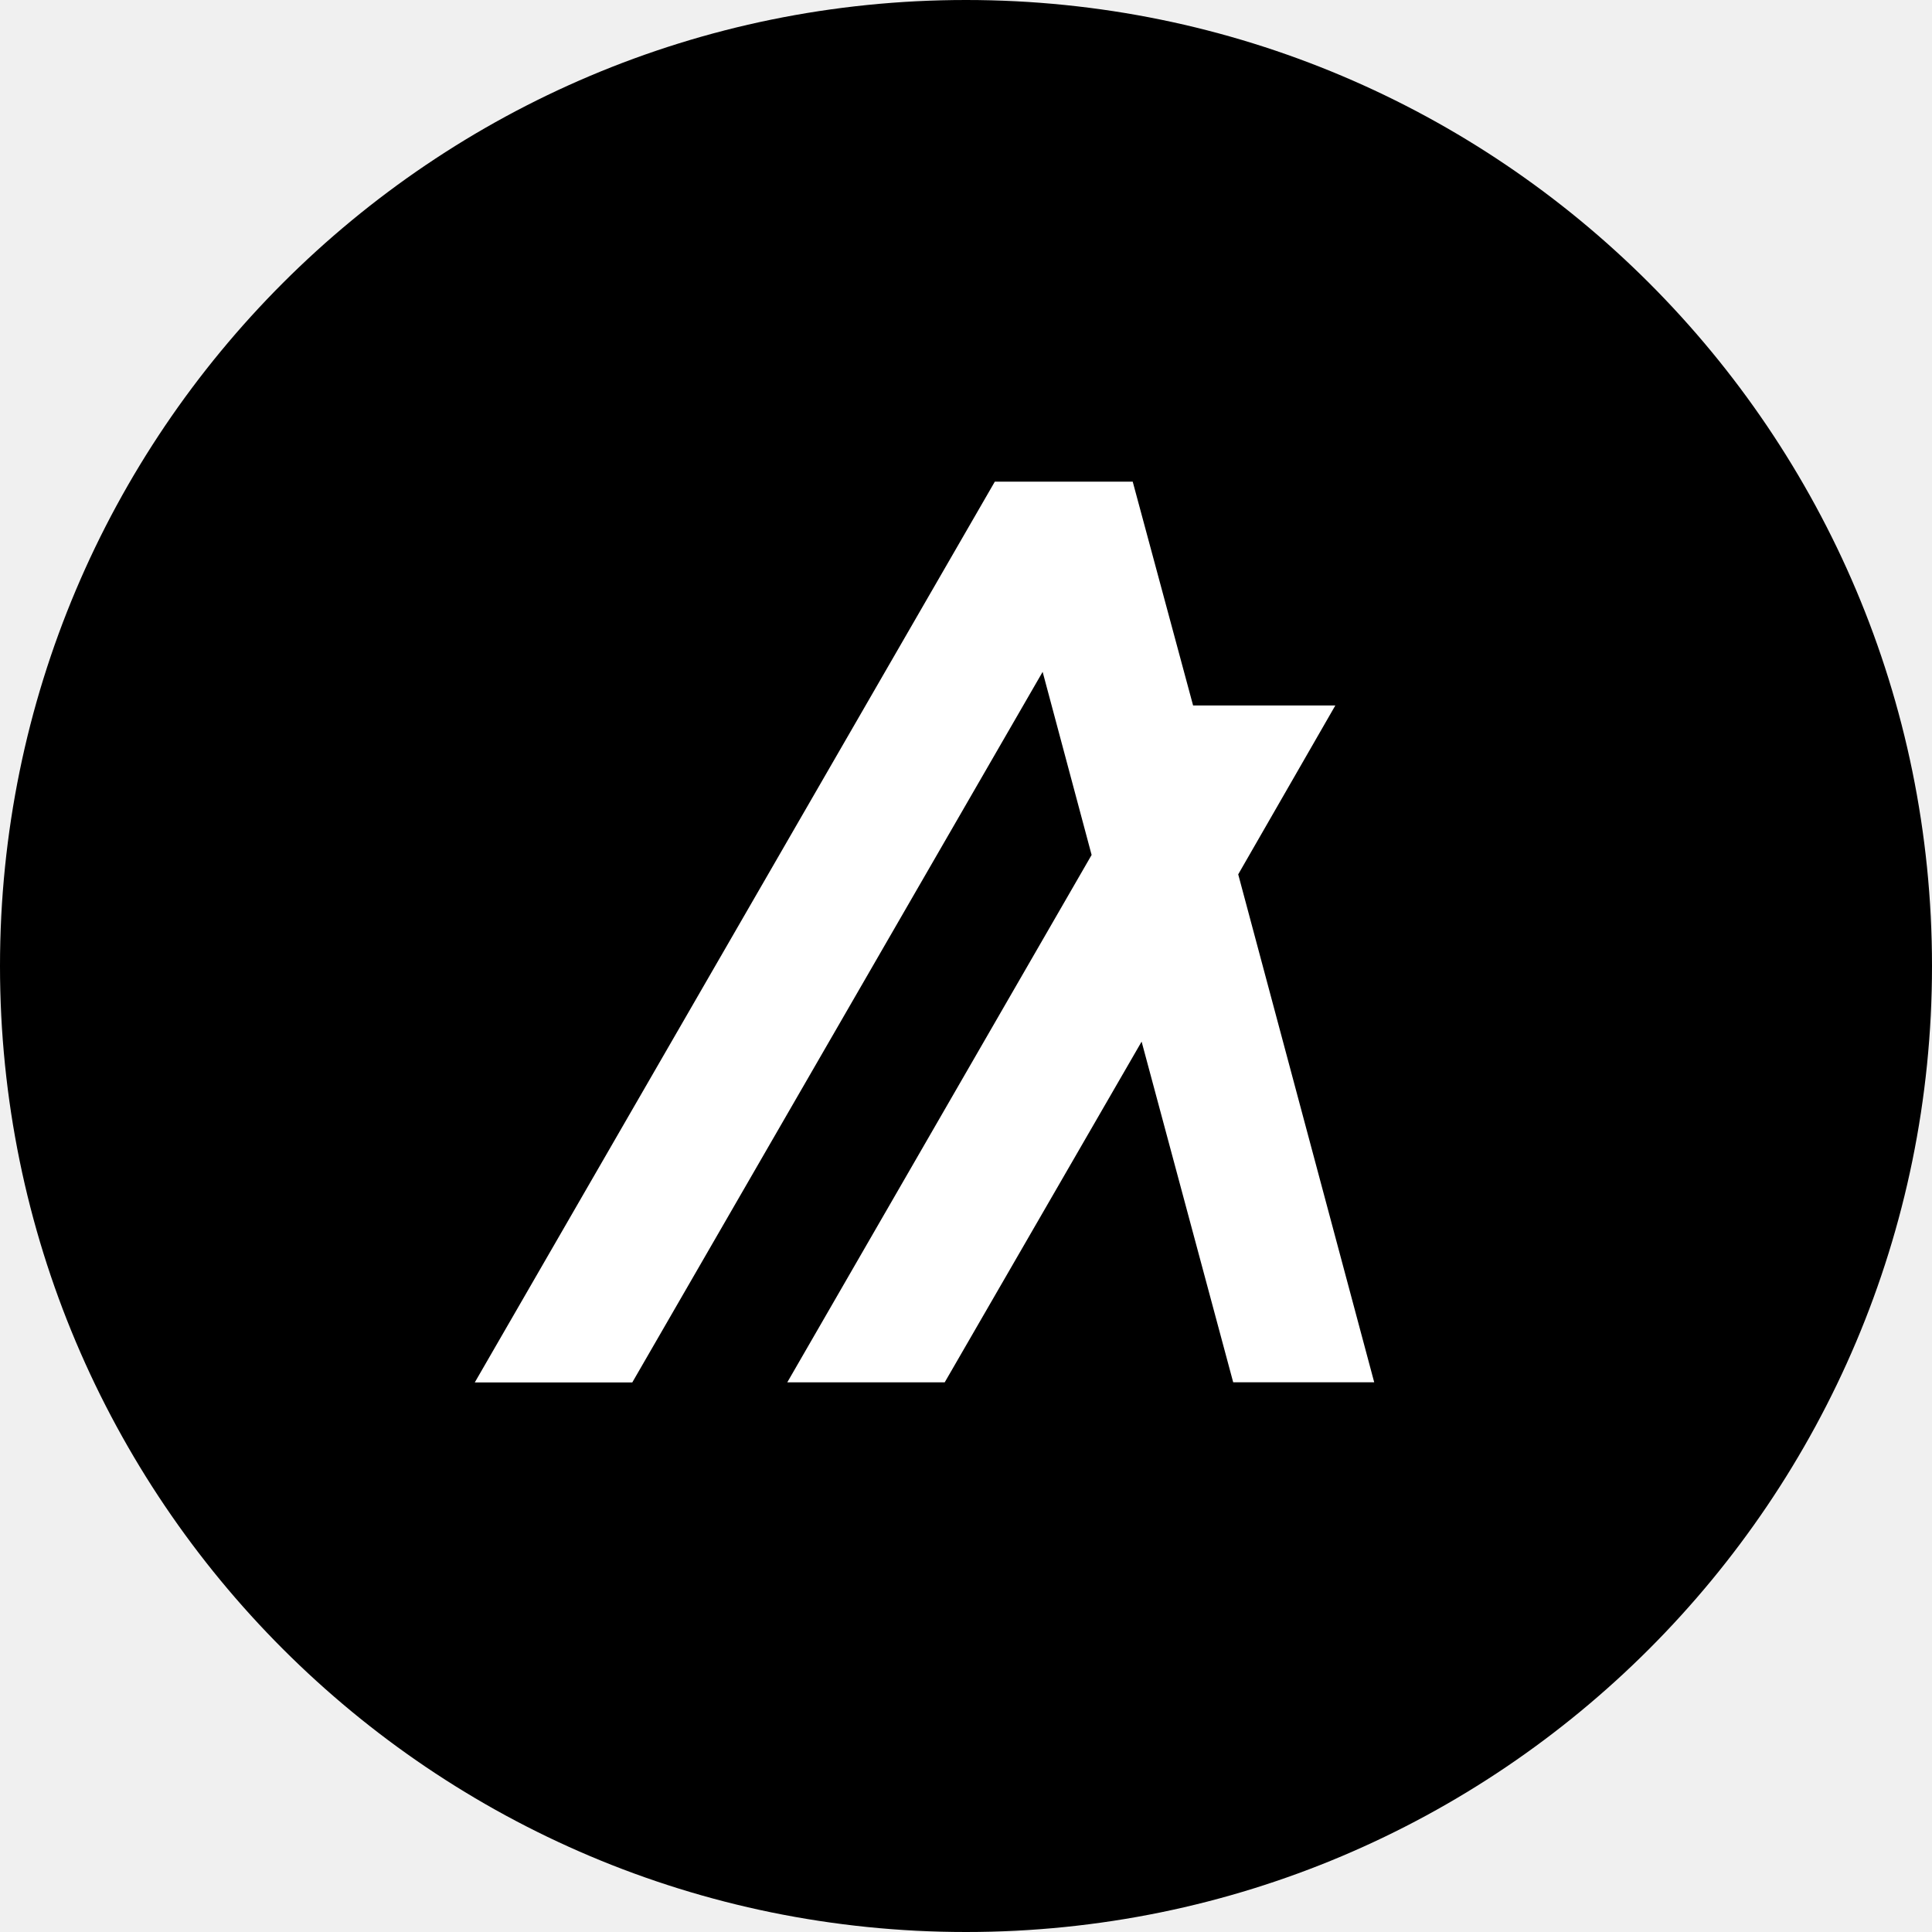
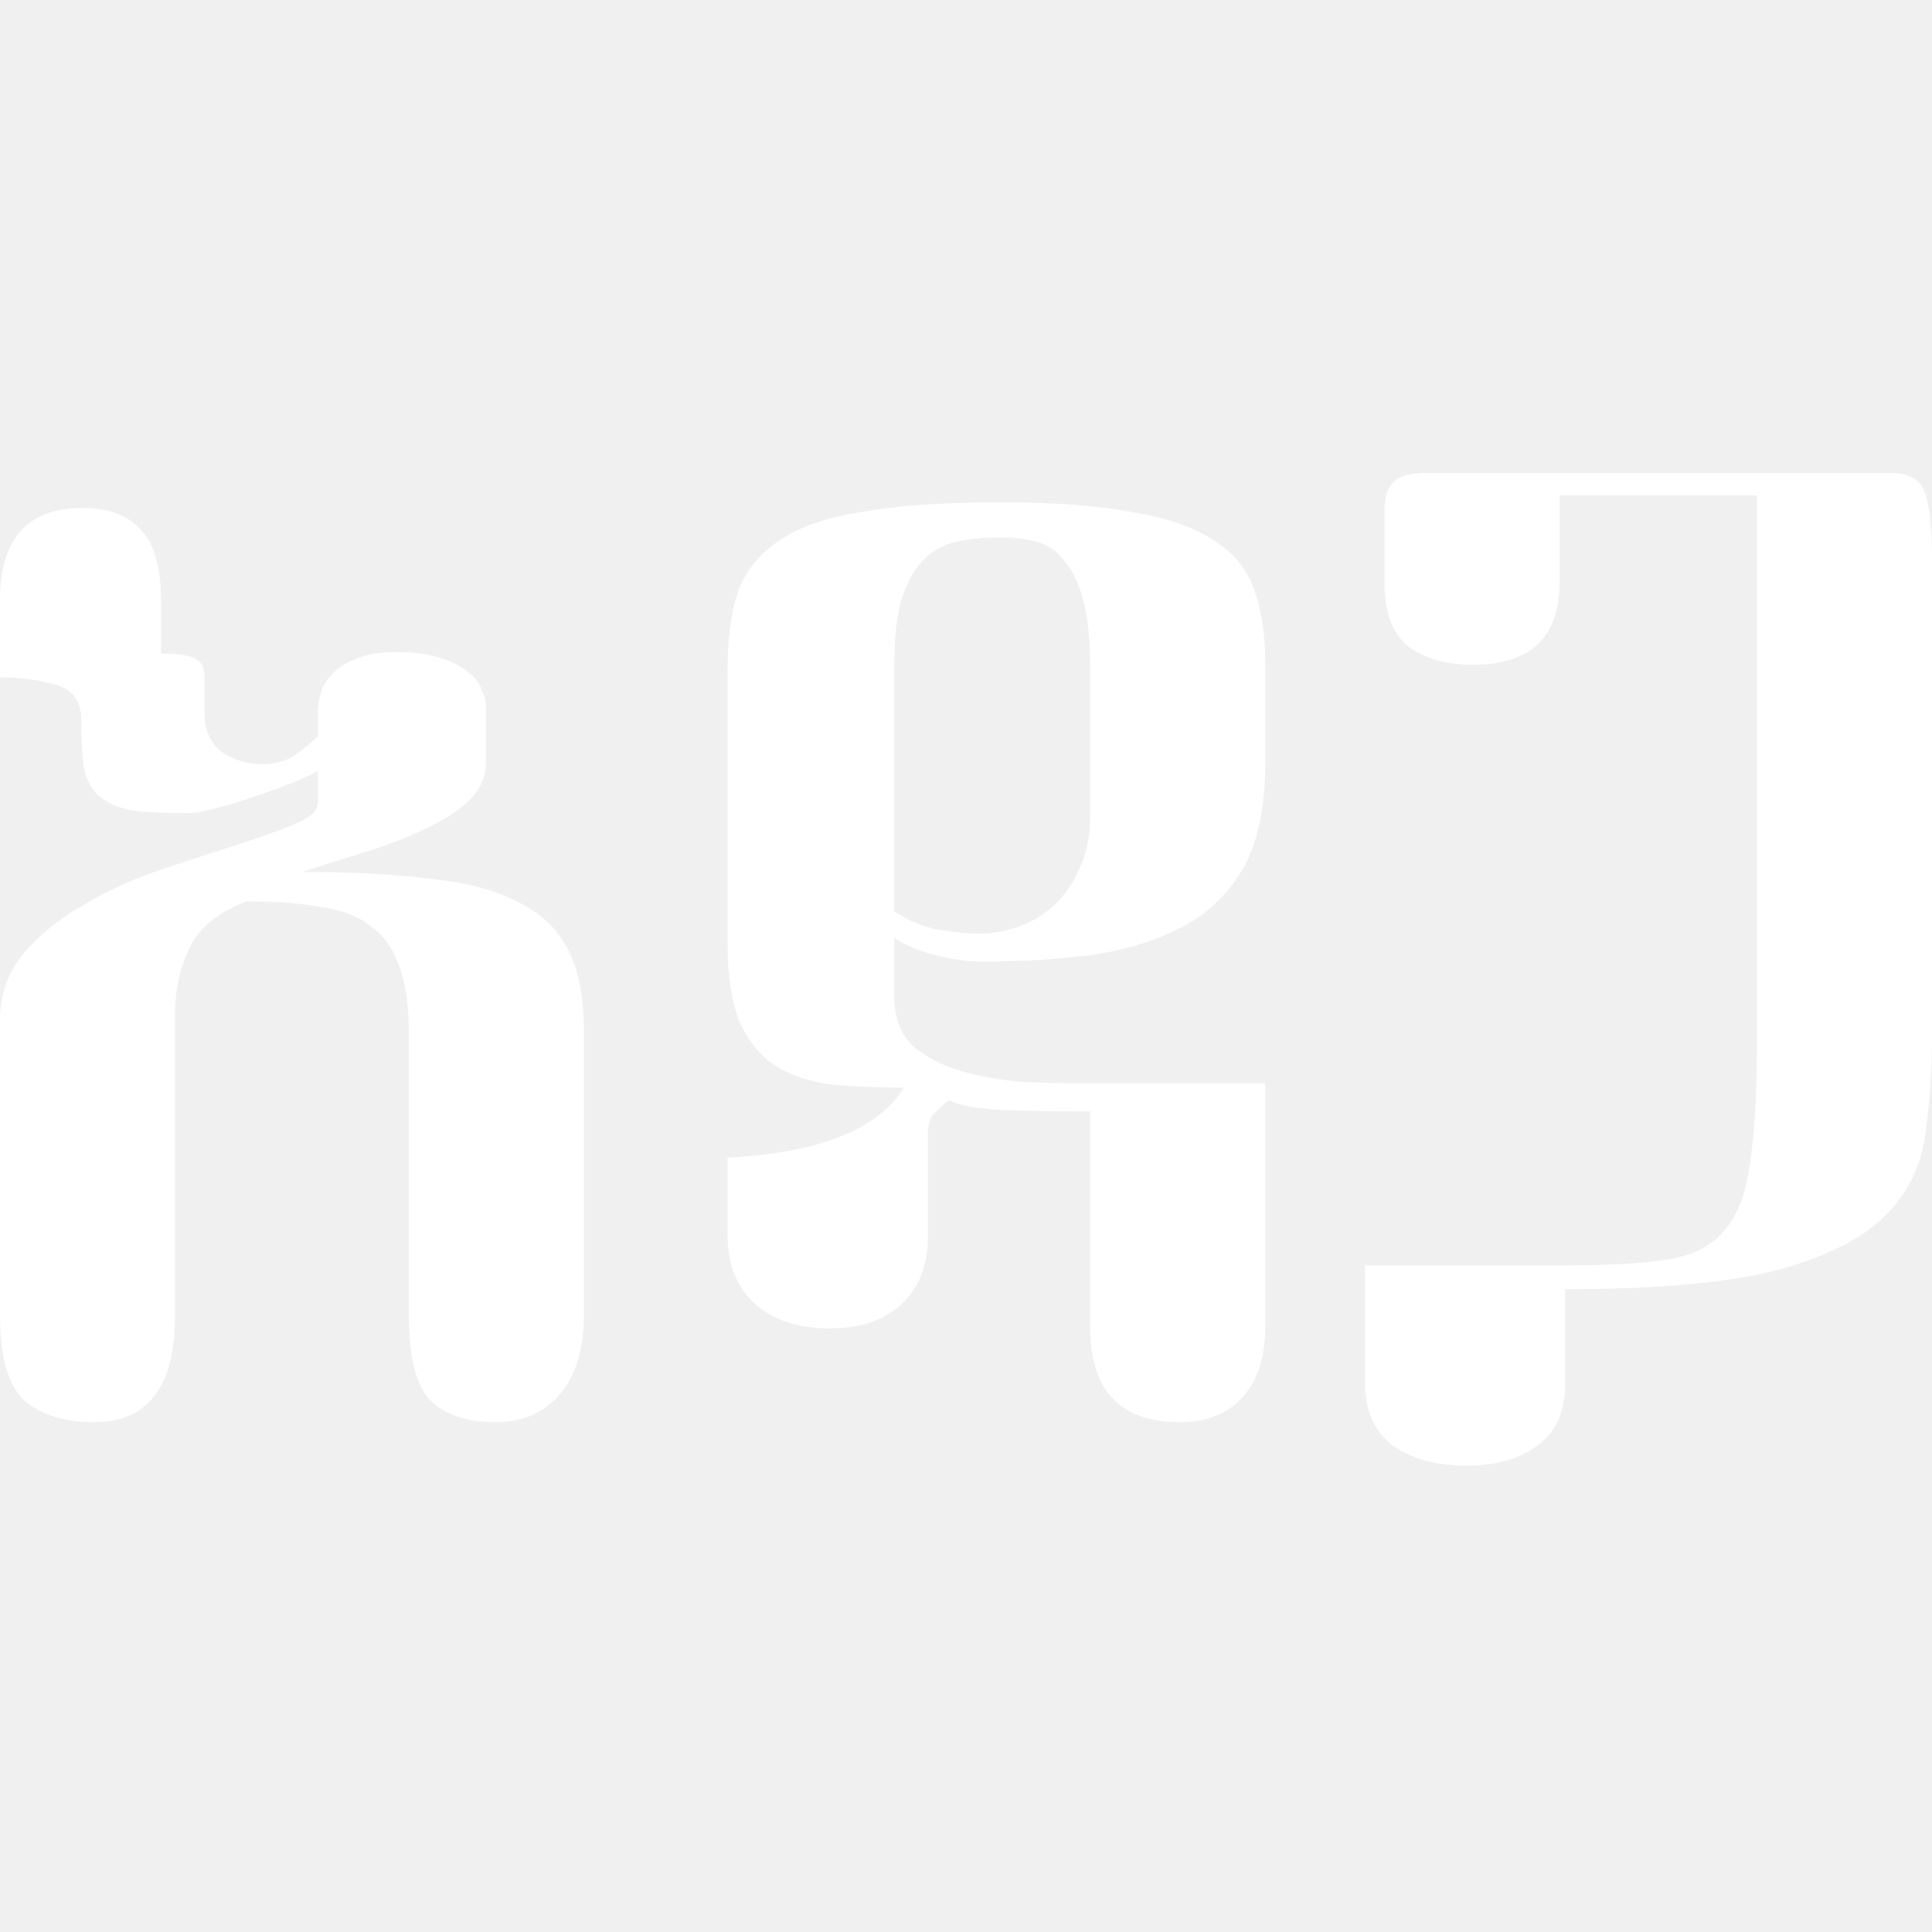
- <svg xmlns="http://www.w3.org/2000/svg" class="algo-icon" viewBox="0 0 256 256" fill="none">
-   <circle cx="128" cy="128" r="128" fill="black" />
-   <path d="M182.09 183.16H163.405L151.27 138.02L125.18 183.165H104.32L144.645 113.285L138.155 89.025L83.78 183.18H62.91L131.82 63.82H150.09L158.09 93.475H176.94L164.07 115.855L182.09 183.16Z" fill="white" />
+ <svg xmlns="http://www.w3.org/2000/svg" width="192" height="192" viewBox="0 0 192 192" fill="none">
+   <path d="M174.608 103.352V49.226H154.989V57.853C154.989 63.326 152.113 66.062 146.362 66.062C143.765 66.062 141.631 65.459 139.962 64.253C138.385 62.955 137.596 60.868 137.596 57.992V50.757C137.596 49.458 137.875 48.531 138.431 47.974C138.988 47.325 140.101 47 141.771 47H187.826C189.588 47 190.701 47.557 191.165 48.67C191.722 49.783 192 52.287 192 56.183V102.517C192 106.32 191.768 109.798 191.304 112.952C190.841 116.106 189.449 118.796 187.13 121.022C184.811 123.249 181.194 125.011 176.277 126.31C171.361 127.516 164.45 128.119 155.545 128.119V137.441C155.545 140.224 154.664 142.264 152.902 143.563C151.139 144.955 148.774 145.65 145.806 145.65C142.652 145.65 140.147 144.955 138.292 143.563C136.53 142.172 135.648 140.085 135.648 137.302V125.753H155.545C159.72 125.753 163.059 125.568 165.564 125.197C168.068 124.826 169.97 123.898 171.268 122.414C172.66 120.837 173.541 118.564 173.912 115.596C174.376 112.628 174.608 108.546 174.608 103.352Z" fill="white" />
+   <path d="M92.204 112.813V122.971C92.204 125.753 91.323 127.98 89.561 129.649C87.798 131.226 85.433 132.015 82.464 132.015C79.311 132.015 76.806 131.18 74.951 129.51C73.188 127.84 72.307 125.614 72.307 122.831V115.04C81.398 114.576 87.242 112.257 89.839 108.083C87.334 108.083 84.969 107.99 82.743 107.804C80.609 107.526 78.754 106.923 77.177 105.996C75.693 105.068 74.487 103.63 73.559 101.682C72.725 99.734 72.307 97.044 72.307 93.612V66.48C72.307 63.511 72.632 61.007 73.281 58.966C74.023 56.833 75.368 55.117 77.316 53.818C79.264 52.427 82.001 51.453 85.525 50.896C89.05 50.247 93.688 49.922 99.439 49.922C104.727 49.922 109.086 50.247 112.519 50.896C115.951 51.453 118.641 52.38 120.589 53.679C122.537 54.885 123.882 56.508 124.624 58.549C125.366 60.59 125.737 63.048 125.737 65.923V75.941C125.737 80.115 125.041 83.501 123.65 86.099C122.258 88.603 120.31 90.551 117.806 91.942C115.301 93.334 112.287 94.308 108.762 94.864C105.33 95.328 101.573 95.56 97.492 95.56C96.007 95.56 94.43 95.328 92.761 94.864C91.091 94.4 89.792 93.844 88.865 93.195V98.899C88.865 101.033 89.468 102.703 90.674 103.908C91.972 105.022 93.549 105.856 95.404 106.413C97.352 106.969 99.439 107.341 101.666 107.526C103.985 107.619 106.165 107.665 108.205 107.665H125.737V131.876C125.737 134.937 124.948 137.302 123.371 138.972C121.887 140.549 119.847 141.337 117.249 141.337C111.313 141.337 108.344 138.183 108.344 131.876V110.448C104.819 110.448 101.898 110.402 99.579 110.309C97.26 110.216 95.497 109.891 94.291 109.335C93.827 109.706 93.364 110.123 92.9 110.587C92.436 110.958 92.204 111.7 92.204 112.813ZM108.344 66.48C108.344 63.604 108.112 61.332 107.649 59.662C107.185 57.9 106.536 56.554 105.701 55.627C104.959 54.699 104.031 54.096 102.918 53.818C101.898 53.54 100.738 53.401 99.439 53.401C97.862 53.401 96.425 53.54 95.126 53.818C93.827 54.096 92.714 54.699 91.787 55.627C90.859 56.554 90.117 57.9 89.561 59.662C89.097 61.332 88.865 63.604 88.865 66.48V90.551C90.071 91.386 91.462 91.989 93.039 92.36C94.709 92.638 96.193 92.777 97.492 92.777C98.697 92.777 99.95 92.545 101.248 92.082C102.547 91.618 103.706 90.922 104.727 89.994C105.747 89.067 106.582 87.861 107.231 86.377C107.973 84.893 108.344 83.13 108.344 81.09V66.48Z" fill="white" />
+   <path d="M48.282 70.097V75.802C48.282 77.286 47.679 78.585 46.473 79.698C45.36 80.718 43.876 81.646 42.02 82.481C40.258 83.315 38.31 84.057 36.176 84.707C34.043 85.356 32.002 86.005 30.054 86.655C35.063 86.655 39.33 86.887 42.855 87.35C46.473 87.721 49.395 88.51 51.621 89.716C53.847 90.829 55.471 92.406 56.491 94.447C57.511 96.487 58.021 99.131 58.021 102.377V130.623C58.021 134.148 57.187 136.838 55.517 138.693C53.94 140.455 51.853 141.337 49.255 141.337C46.38 141.337 44.2 140.595 42.716 139.11C41.325 137.626 40.629 134.797 40.629 130.623V102.656C40.629 99.873 40.304 97.647 39.655 95.977C39.098 94.307 38.171 93.009 36.872 92.081C35.666 91.061 33.996 90.411 31.863 90.133C29.822 89.762 27.364 89.577 24.489 89.577C21.613 90.69 19.712 92.267 18.784 94.307C17.856 96.255 17.392 98.435 17.392 100.847V130.762C17.392 137.812 14.703 141.337 9.322 141.337C6.447 141.337 4.174 140.641 2.505 139.25C0.835 137.765 0 134.936 0 130.762V101.403C0 98.806 0.788 96.58 2.365 94.725C3.942 92.87 5.89 91.293 8.209 89.994C10.528 88.603 13.033 87.443 15.723 86.516C18.506 85.588 21.056 84.753 23.375 84.011C25.695 83.269 27.642 82.573 29.219 81.924C30.796 81.275 31.585 80.579 31.585 79.837V76.637C31.306 76.822 30.611 77.147 29.498 77.611C28.385 78.074 27.132 78.538 25.741 79.002C24.442 79.466 23.097 79.883 21.706 80.254C20.407 80.625 19.387 80.811 18.645 80.811C16.326 80.811 14.471 80.718 13.079 80.532C11.688 80.254 10.621 79.79 9.879 79.141C9.137 78.492 8.627 77.564 8.348 76.358C8.163 75.06 8.07 73.436 8.07 71.488C8.07 69.633 7.189 68.474 5.426 68.01C3.757 67.546 1.948 67.314 0 67.314V59.661C0 53.539 2.736 50.478 8.209 50.478C10.806 50.478 12.755 51.22 14.053 52.705C15.352 54.096 16.001 56.415 16.001 59.661V64.949C17.485 64.949 18.552 65.088 19.201 65.366C19.943 65.644 20.314 66.248 20.314 67.175V70.654C20.314 72.509 20.871 73.854 21.984 74.689C23.19 75.523 24.535 75.941 26.019 75.941C27.318 75.941 28.385 75.663 29.219 75.106C30.147 74.457 30.936 73.807 31.585 73.158V70.793C31.585 70.236 31.677 69.633 31.863 68.984C32.049 68.242 32.42 67.593 32.976 67.036C33.533 66.387 34.321 65.876 35.342 65.505C36.362 65.042 37.707 64.81 39.377 64.81C41.139 64.81 42.577 64.995 43.69 65.366C44.896 65.737 45.823 66.201 46.473 66.758C47.215 67.314 47.679 67.917 47.864 68.567C48.142 69.123 48.282 69.633 48.282 70.097Z" fill="white" />
</svg>
